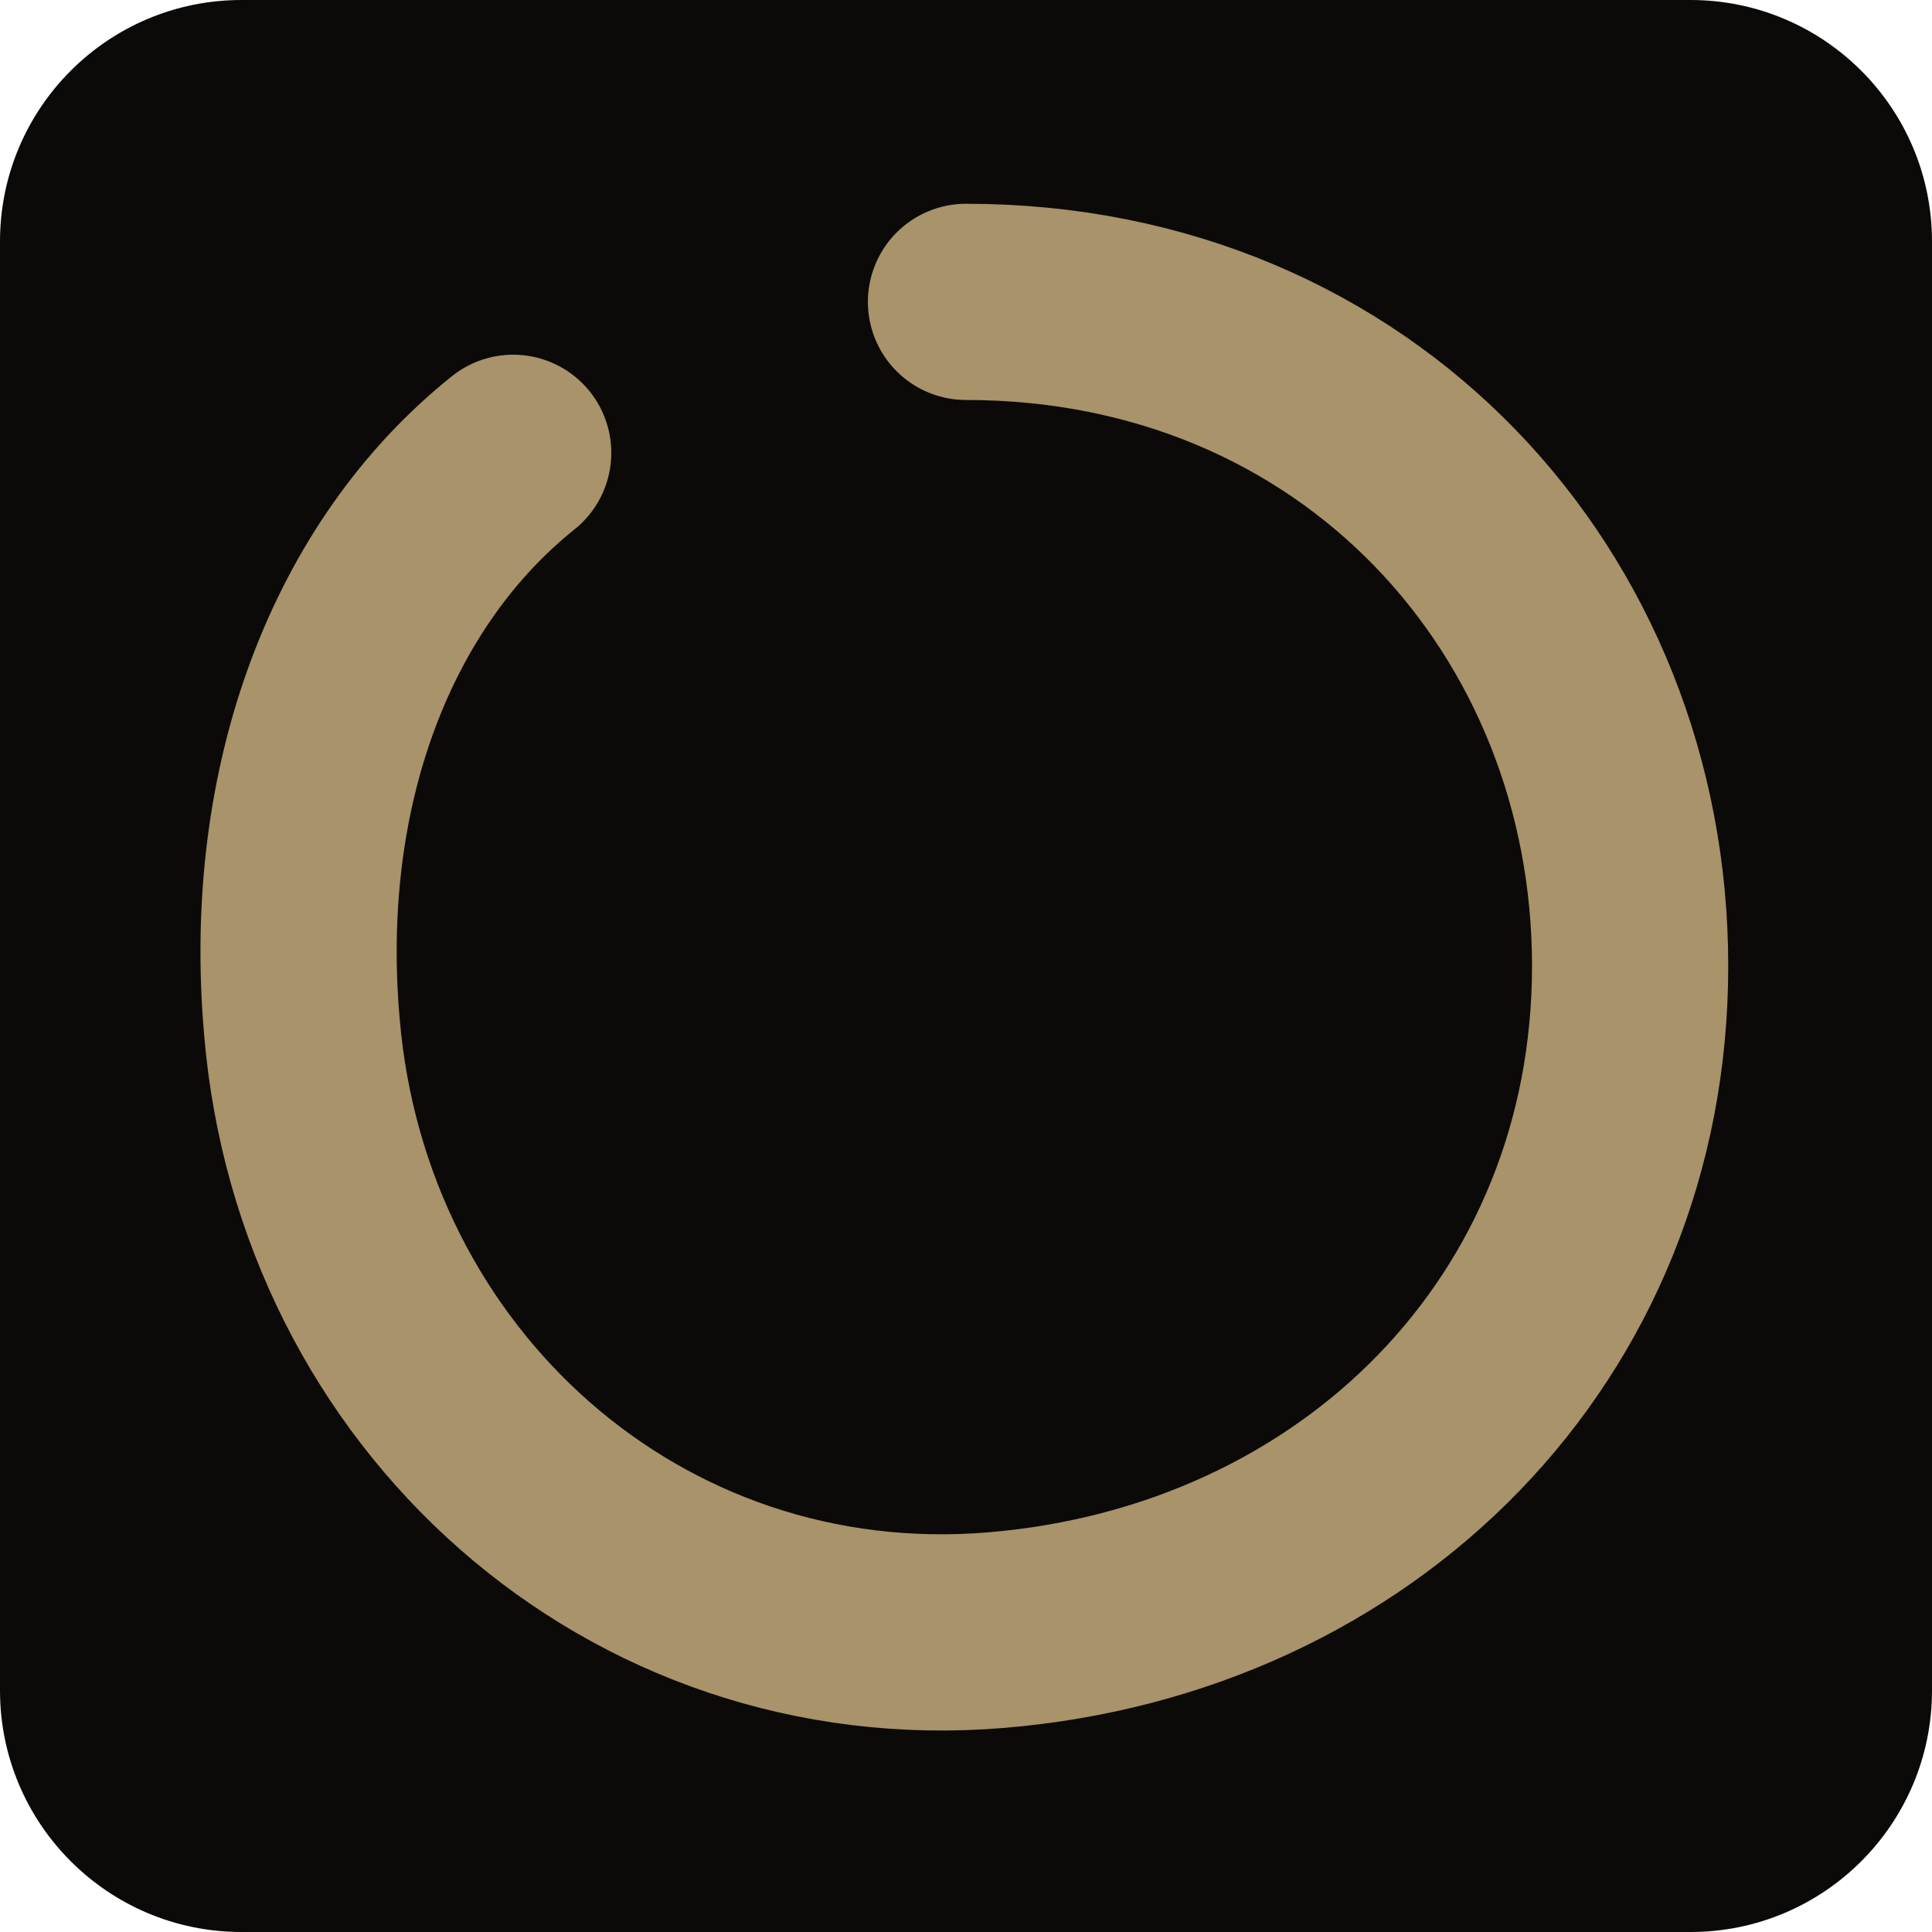
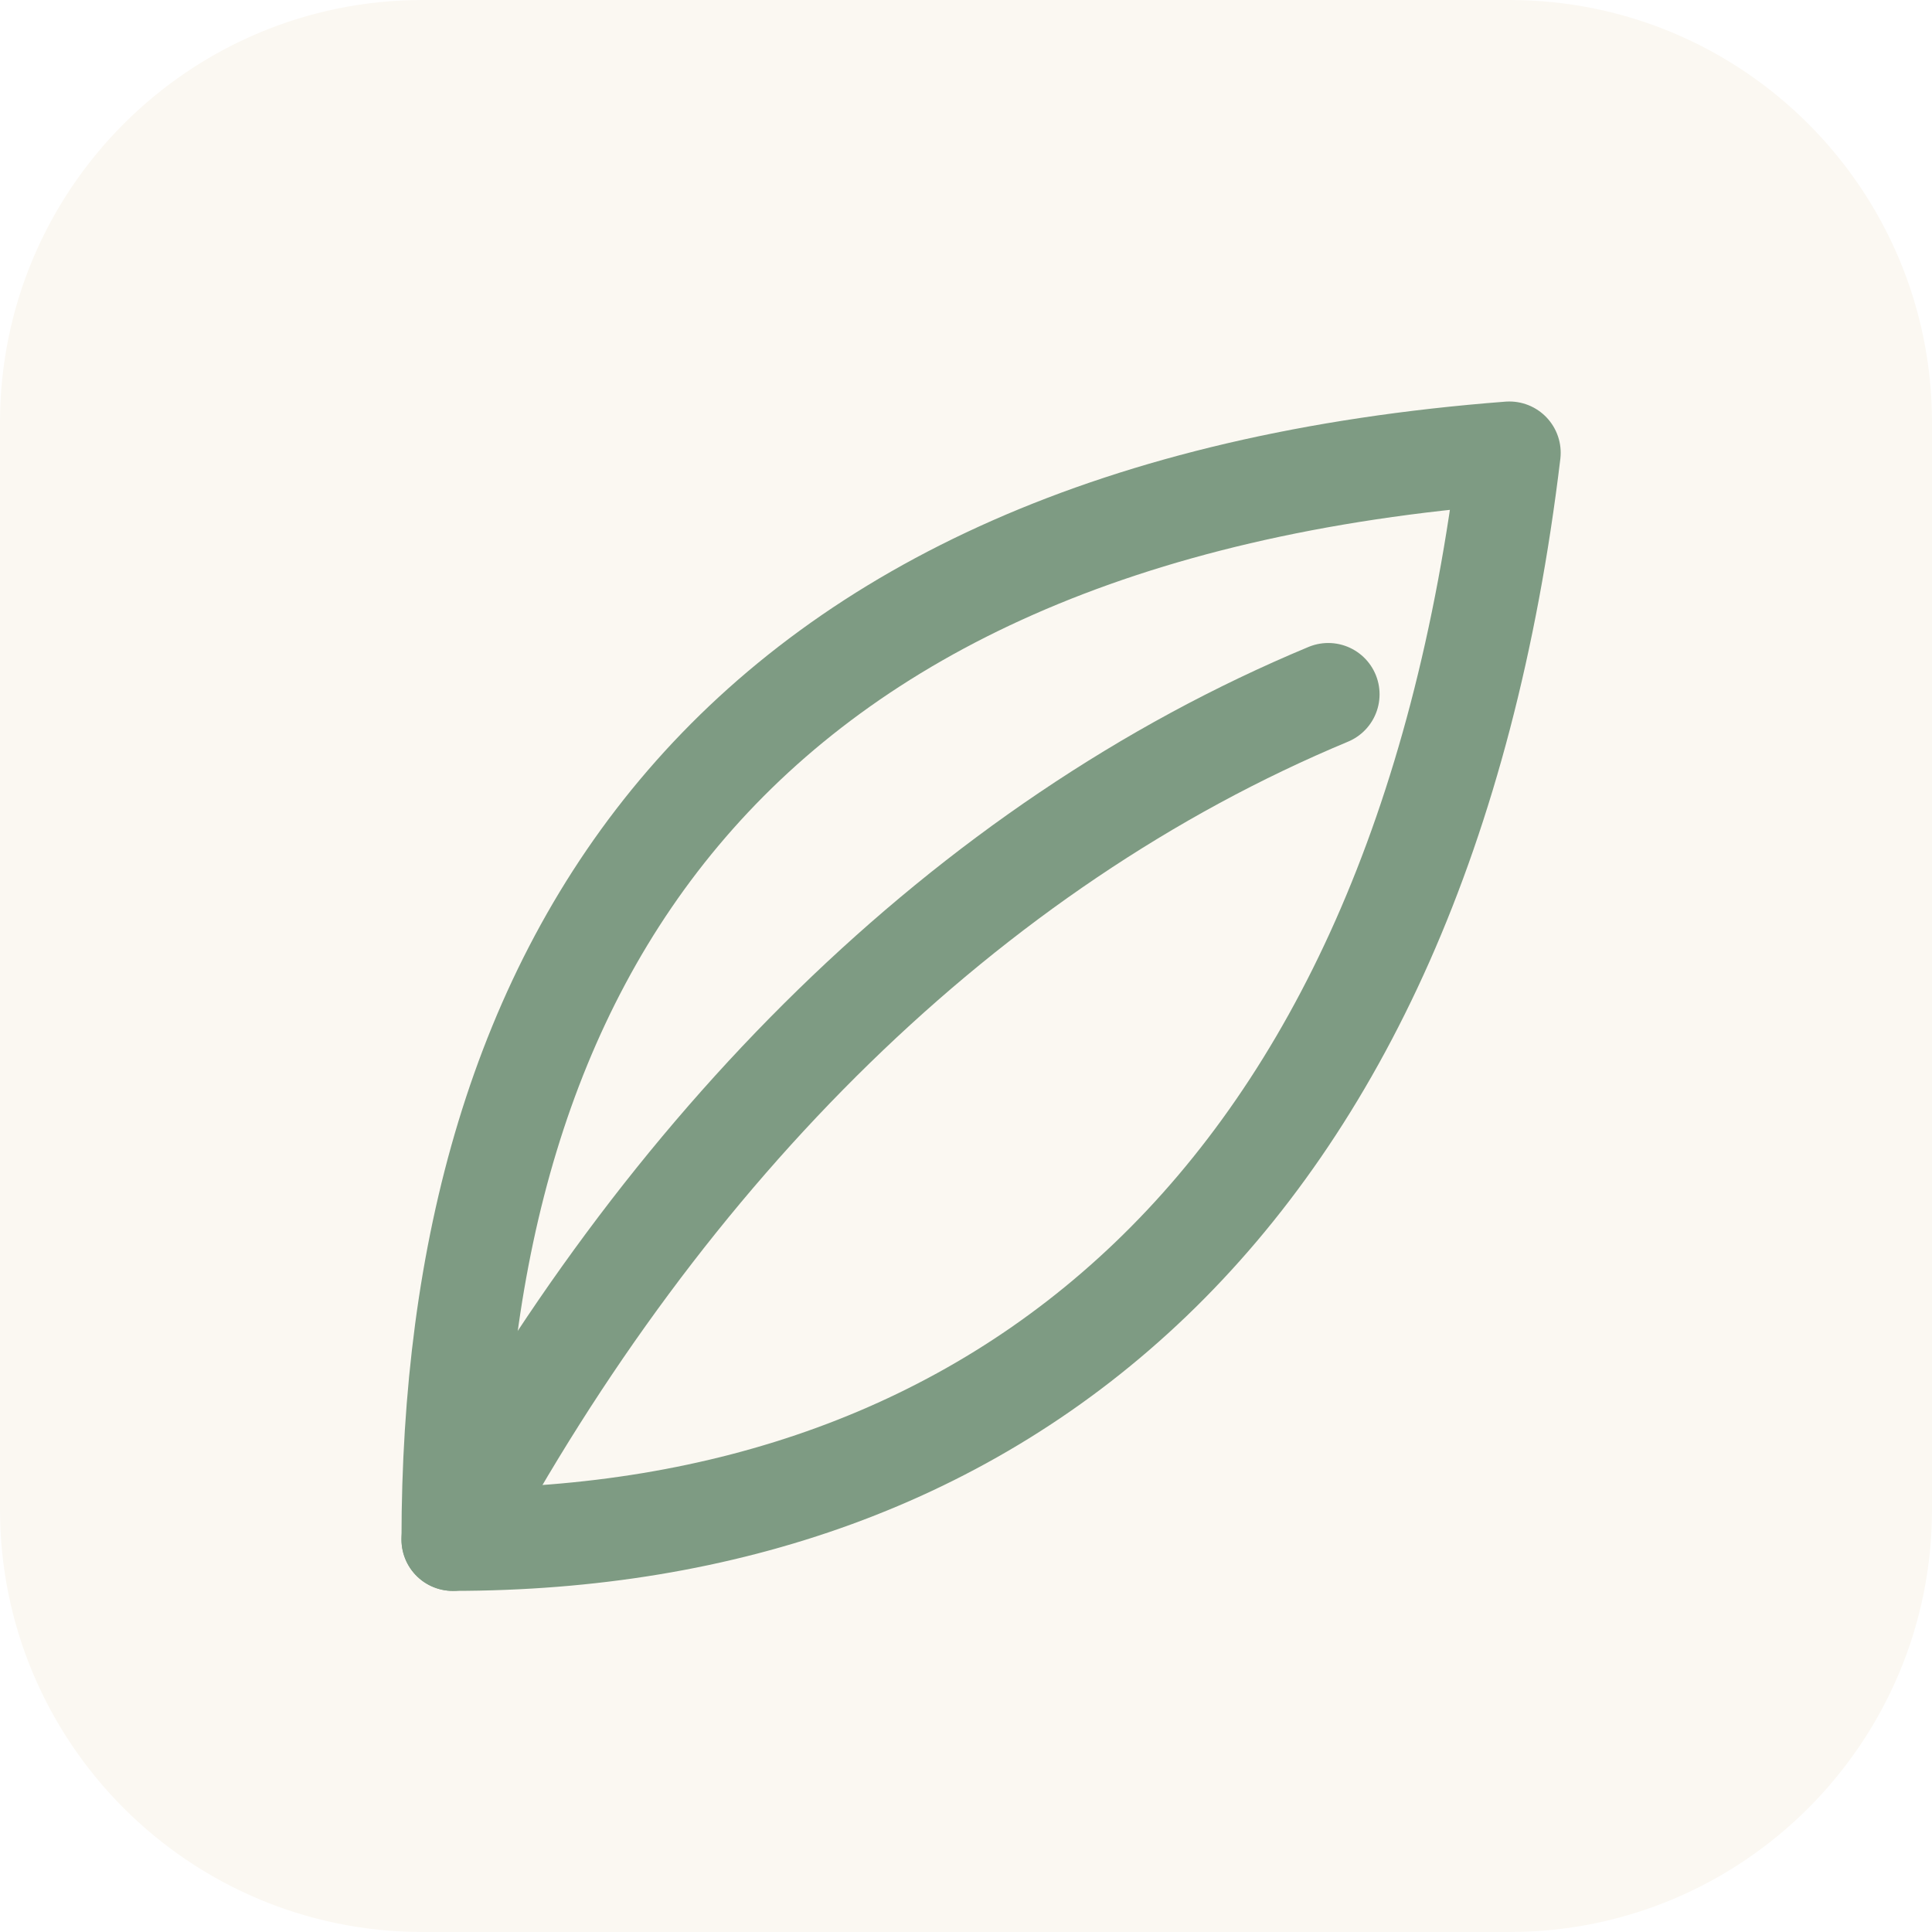
<svg xmlns="http://www.w3.org/2000/svg" viewBox="0 0 64 64">
-   <rect width="64" height="64" rx="8" fill="#0c0a08" />
-   <path d="M32 10            C 45 10 54 20 54 32            C 54 44 45 53 33 54            C 21 55 11 46 10 34            C 9.3 26 12 19 17 15" fill="none" stroke="#a8936a" stroke-width="6.5" stroke-linecap="round" />
+   <rect width="64" height="64" rx="14" fill="#FBF8F2" />
+   <g fill="none" stroke="#7E9B83" stroke-width="3.4" stroke-linecap="round" stroke-linejoin="round">
+     <path d="M50 15C24 17 15 32 15 51c18 0 32-11 35-36Z" />
+     <path d="M15 51C22 38 32 28 44 23" />
+   </g>
</svg>
